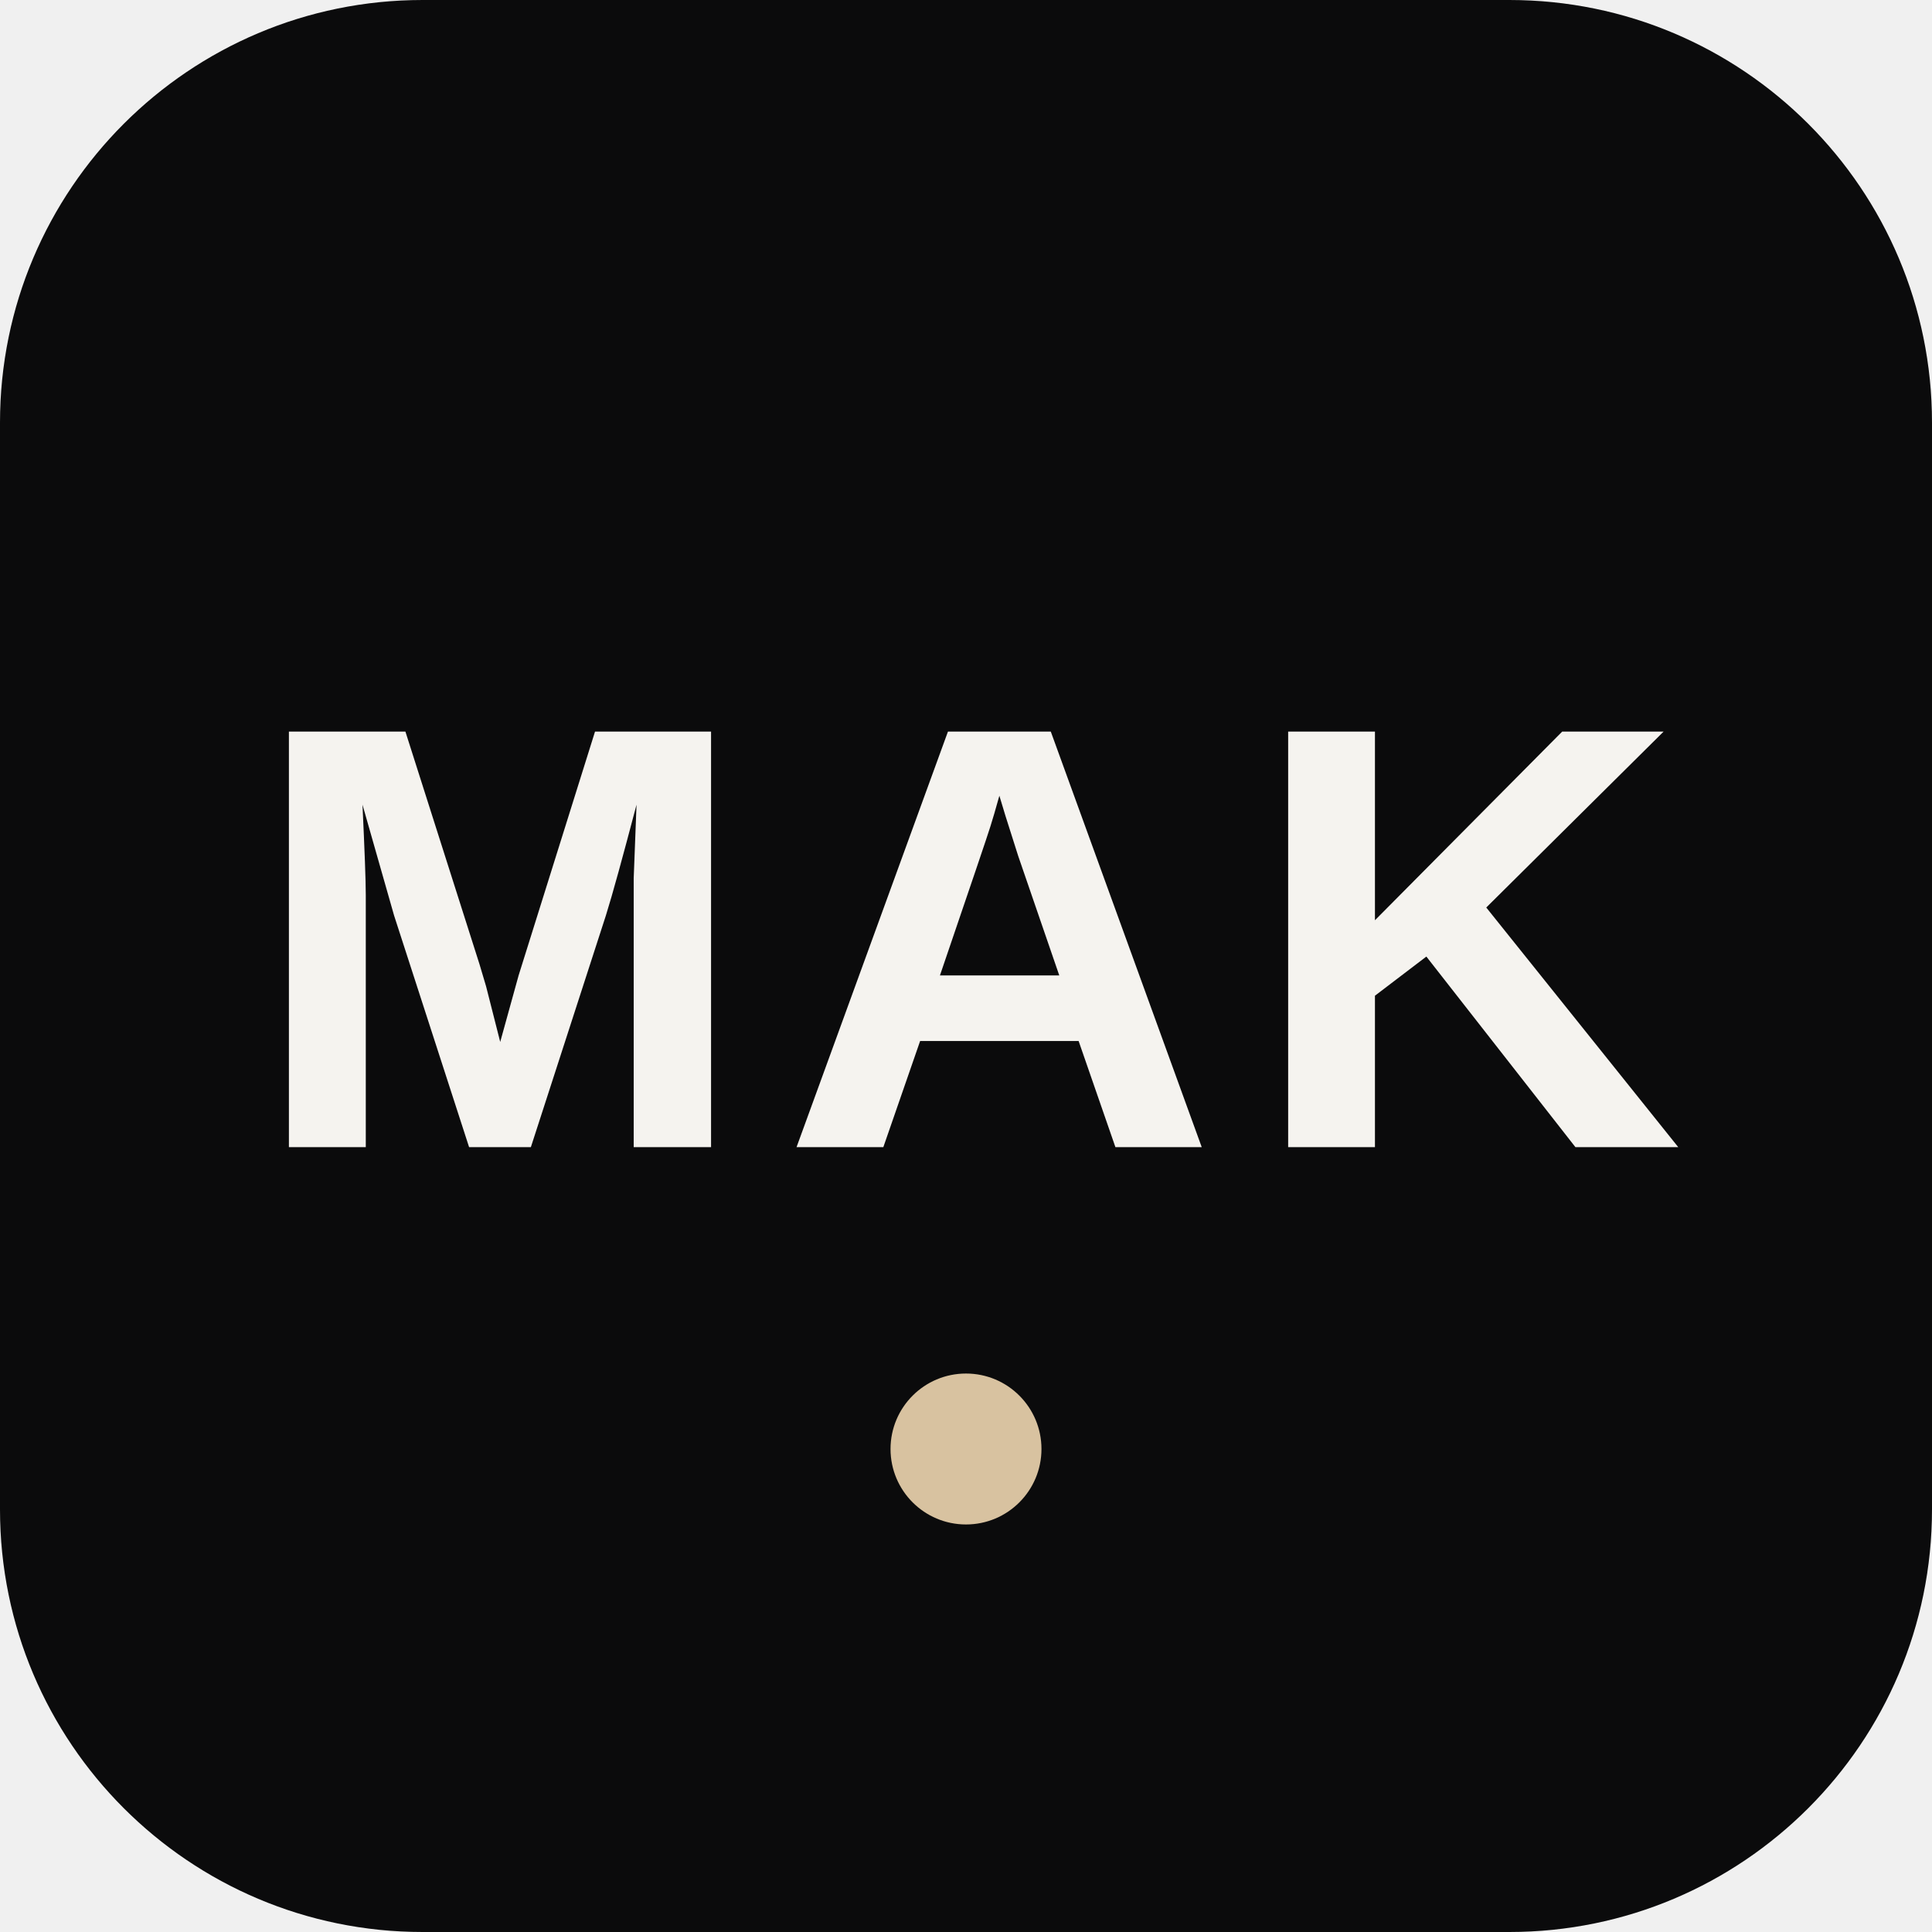
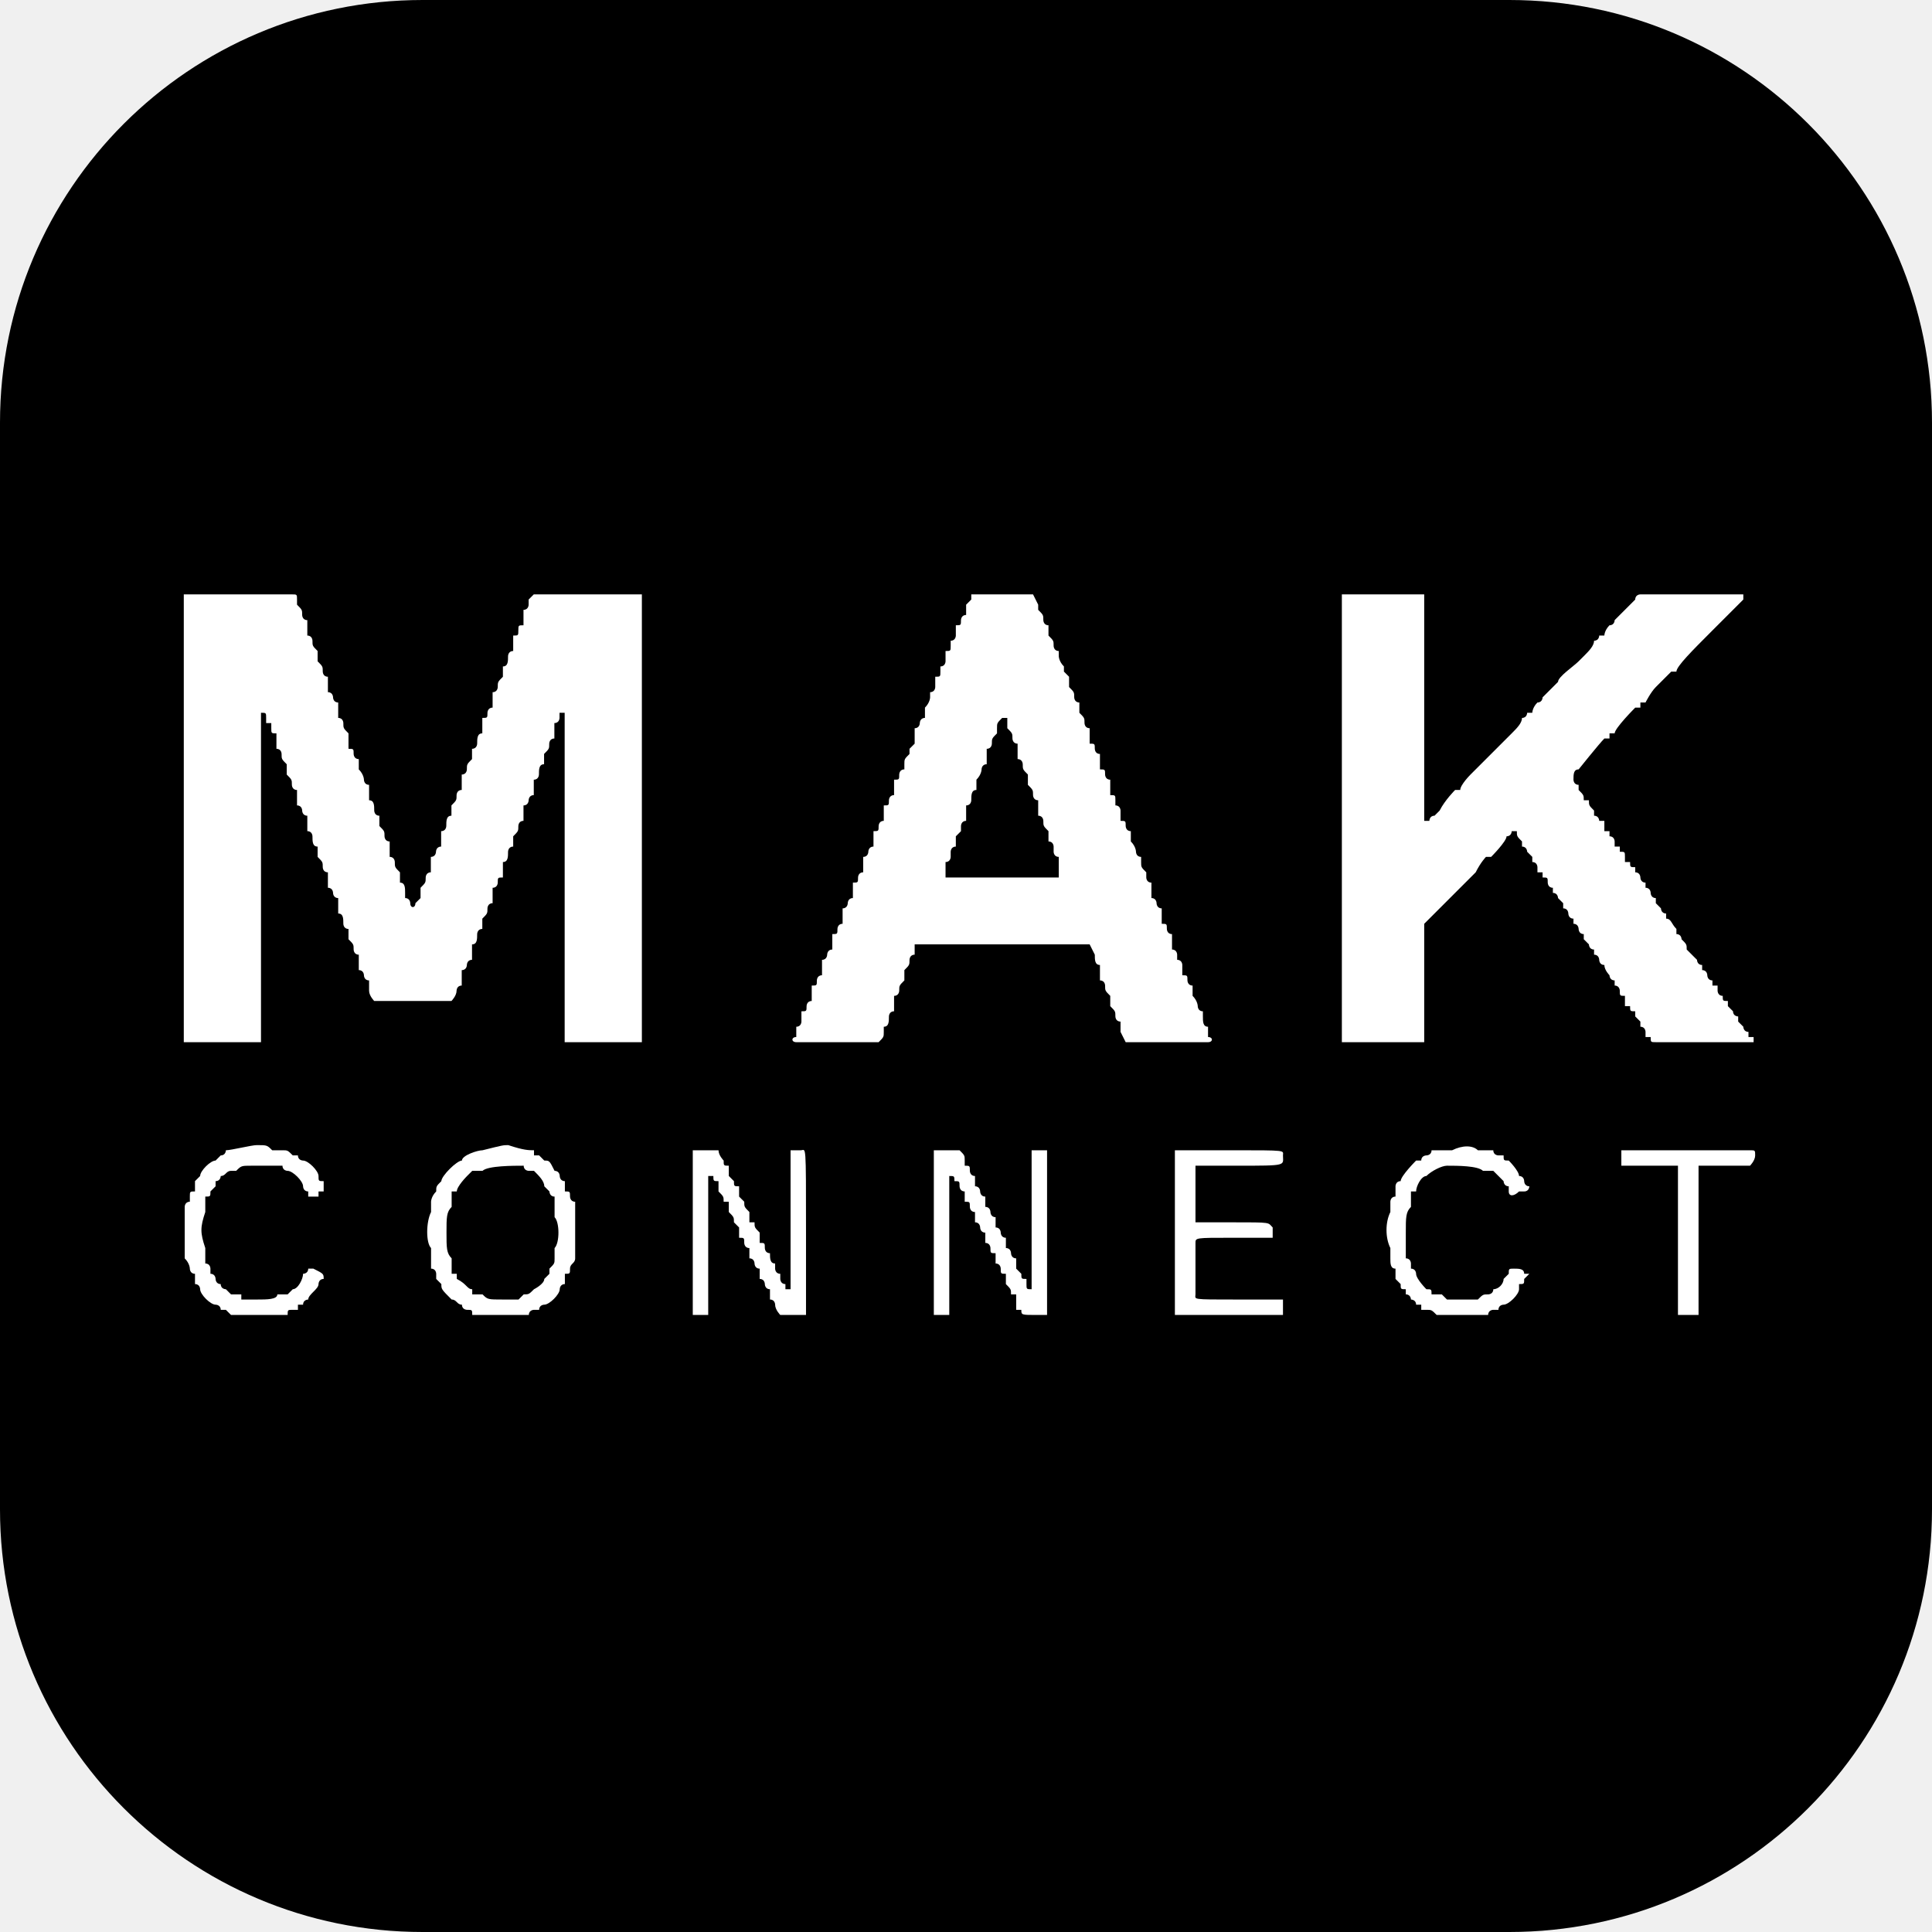
<svg xmlns="http://www.w3.org/2000/svg" viewBox="0 0 64 64">
-   <rect width="64" height="64" rx="14" fill="#0B0B0C" />
-   <text x="32" y="38" text-anchor="middle" font-family="Manrope, Arial, sans-serif" font-size="20" font-weight="700" letter-spacing="1" fill="#F5F3EF">MAK</text>
-   <circle cx="32" cy="48" r="2.5" fill="#D8C2A0" />
+   <rect width="64" height="64" rx="14" fill="#000000" />
+   <g fill="#FFFFFF" transform="translate(-10.54,-11) scale(0.1705)">
+     <path transform="translate(-0.4733,-6)" d="M98,273L98,273L98,230C98,206 98,187 98,186C98,186 98,186 98,186L99,186L109,186L119,186L119,186C120,186 120,186 120,187C120,188 120,188 120,188C121,189 121,189 121,190C121,190 121,191 122,191C122,192 122,192 122,193C122,193 122,194 122,194C123,194 123,195 123,195C123,196 123,196 124,197C124,197 124,198 124,198C124,198 124,199 124,199C125,200 125,200 125,201C125,201 125,202 126,202C126,202 126,203 126,203C126,204 126,204 126,205C127,205 127,206 127,206C127,206 127,207 128,207C128,208 128,208 128,209C128,209 128,210 128,210C129,210 129,211 129,211C129,212 129,212 130,213C130,213 130,214 130,214C130,215 130,215 130,216C131,216 131,216 131,217C131,217 131,218 132,218C132,219 132,219 132,219C132,220 132,220 132,220C133,221 133,222 133,222C133,222 133,223 134,223C134,224 134,224 134,225C134,225 134,226 134,226C135,226 135,227 135,228C135,228 135,229 136,229C136,229 136,230 136,230C136,231 136,231 136,231C137,232 137,232 137,233C137,233 137,234 138,234C138,234 138,235 138,235C138,236 138,237 138,237C139,237 139,238 139,238C139,239 139,239 140,240C140,240 140,240 140,241C140,241 140,242 140,242C141,242 141,243 141,244C141,244 141,244 141,245C142,245 142,246 142,246C142,247 143,247 143,246C143,246 143,246 144,245C144,245 144,244 144,244C144,243 144,243 144,243C145,242 145,242 145,241C145,241 145,240 146,240C146,240 146,239 146,239C146,238 146,238 146,237C147,237 147,236 147,236C147,236 147,235 148,235C148,234 148,234 148,233C148,233 148,232 148,232C149,232 149,231 149,231C149,230 149,229 150,229C150,229 150,228 150,228C150,228 150,227 150,227C151,226 151,226 151,225C151,225 151,224 152,224C152,224 152,223 152,222C152,222 152,222 152,221C153,221 153,220 153,220C153,219 153,219 154,218C154,218 154,218 154,217C154,217 154,216 154,216C155,216 155,215 155,215C155,214 155,213 156,213C156,213 156,212 156,212C156,211 156,211 156,210C157,210 157,210 157,209C157,209 157,208 158,208C158,208 158,207 158,206C158,206 158,205 158,205C159,205 159,204 159,204C159,203 159,203 160,202C160,202 160,202 160,201C160,201 160,200 160,200C161,200 161,199 161,198C161,198 161,197 162,197C162,197 162,196 162,196C162,195 162,195 162,194C163,194 163,194 163,193C163,192 163,192 164,192C164,192 164,191 164,190C164,190 164,189 164,189C165,189 165,188 165,188L165,187L166,186C166,186 166,186 166,186L166,186L176,186L186,186L187,186L187,186L187,229L187,272L187,273L187,273L179,273L172,273L172,273L172,272L172,241C172,224 172,209 172,209C172,209 172,209 172,209L171,209L171,210C171,210 171,211 170,211C170,211 170,212 170,212C170,213 170,214 170,214C169,214 169,215 169,215C169,216 169,216 168,217C168,217 168,218 168,218C168,218 168,219 168,219C167,219 167,220 167,221C167,221 167,222 166,222C166,222 166,223 166,223C166,224 166,224 166,225C165,225 165,226 165,226C165,226 165,227 164,227C164,227 164,228 164,229C164,229 164,230 164,230C163,230 163,231 163,231C163,232 163,232 162,233C162,233 162,233 162,234C162,234 162,235 162,235C161,235 161,236 161,236C161,237 161,238 160,238C160,238 160,239 160,239C160,240 160,240 160,241C159,241 159,241 159,242C159,242 159,243 158,243C158,244 158,244 158,245C158,245 158,246 158,246C157,246 157,247 157,247C157,248 157,248 156,249C156,249 156,250 156,250C156,250 156,251 156,251C155,251 155,252 155,252C155,253 155,254 154,254C154,254 154,255 154,255C154,256 154,256 154,257C153,257 153,258 153,258C153,258 153,259 152,259C152,259 152,260 152,260C152,261 152,262 152,262C151,262 151,263 151,263C151,264 150,265 150,265L150,265L142,265C139,265 135,265 135,265C135,265 134,264 134,263C134,262 134,262 134,261C133,261 133,260 133,260C133,260 133,259 132,259C132,259 132,258 132,258C132,257 132,256 132,256C131,256 131,255 131,255C131,254 131,254 130,253C130,253 130,252 130,252C130,252 130,251 130,251C129,251 129,250 129,250C129,249 129,248 128,248C128,248 128,247 128,247C128,246 128,246 128,245C127,245 127,244 127,244C127,244 127,243 126,243C126,243 126,242 126,241C126,241 126,240 126,240C125,240 125,239 125,239C125,238 125,238 124,237C124,237 124,236 124,236C124,236 124,235 124,235C123,235 123,234 123,233C123,233 123,232 122,232C122,232 122,231 122,231C122,230 122,230 122,229C121,229 121,228 121,228C121,228 121,227 120,227C120,226 120,226 120,225C120,225 120,224 120,224C119,224 119,223 119,223C119,222 119,222 118,221C118,221 118,220 118,220C118,220 118,219 118,219C117,218 117,218 117,217C117,217 117,216 116,216C116,216 116,215 116,215C116,214 116,214 116,213C115,213 115,213 115,212L115,211L114,211C114,210 114,210 114,210C114,209 114,209 113,209L113,209L113,241L113,273L113,273L113,273L106,273L99,273L98,273Z" />
+     <path transform="translate(-0.4733,-6)" d="M217,273C216,273 216,272 217,272C217,272 217,271 217,271C217,271 217,270 217,270C218,270 218,269 218,269C218,268 218,268 218,267C219,267 219,267 219,266C219,266 219,265 220,265C220,265 220,264 220,264C220,263 220,262 220,262C221,262 221,262 221,261C221,261 221,260 222,260C222,260 222,259 222,259C222,258 222,258 222,257C223,257 223,256 223,256C223,256 223,255 224,255C224,255 224,254 224,254C224,253 224,253 224,252C225,252 225,252 225,251C225,251 225,250 226,250C226,250 226,249 226,249C226,248 226,248 226,247C227,247 227,246 227,246C227,246 227,245 228,245C228,245 228,244 228,244C228,243 228,243 228,242C229,242 229,242 229,241C229,241 229,240 230,240C230,240 230,239 230,239C230,238 230,238 230,237C231,237 231,236 231,236C231,236 231,235 232,235C232,235 232,234 232,234C232,233 232,233 232,232C233,232 233,232 233,231C233,231 233,230 234,230C234,230 234,229 234,229C234,228 234,228 234,227C235,227 235,227 235,226C235,226 235,225 236,225C236,225 236,224 236,224C236,223 236,223 236,222C237,222 237,222 237,221C237,221 237,220 238,220C238,220 238,219 238,219C238,218 238,218 239,217C239,217 239,216 239,216C239,216 239,216 240,215C240,214 240,214 240,214C240,214 240,213 240,212C241,212 241,211 241,211C241,211 241,210 242,210C242,209 242,209 242,209C242,208 242,208 242,208C243,207 243,206 243,206C243,206 243,205 243,205C244,205 244,204 244,204C244,203 244,203 244,202C245,202 245,202 245,201C245,201 245,200 245,200C246,200 246,199 246,199C246,198 246,198 246,197C247,197 247,197 247,196C247,196 247,195 247,195C248,195 248,194 248,194C248,193 248,193 248,192C249,192 249,192 249,191C249,191 249,190 250,190C250,190 250,189 250,189C250,188 250,188 250,188C251,187 251,187 251,187C251,186 251,186 251,186L252,186L257,186L263,186L263,186C263,186 264,188 264,188C264,188 264,189 264,189C265,190 265,190 265,191C265,191 265,192 266,192C266,192 266,193 266,193C266,194 266,194 266,194C267,195 267,195 267,196C267,196 267,197 268,197C268,197 268,198 268,198C268,198 268,199 269,200C269,200 269,200 269,201C269,201 269,201 270,202C270,202 270,203 270,203C270,203 270,204 270,204C271,205 271,205 271,206C271,206 271,207 272,207C272,207 272,208 272,208C272,209 272,209 272,209C273,210 273,210 273,211C273,211 273,212 274,212C274,212 274,213 274,213C274,214 274,214 274,215C275,215 275,215 275,216C275,216 275,217 276,217C276,217 276,218 276,218C276,219 276,219 276,220C277,220 277,220 277,221C277,221 277,222 278,222C278,222 278,223 278,223C278,224 278,224 278,225C279,225 279,225 279,226C279,226 279,227 279,227C280,227 280,228 280,228C280,229 280,229 280,230C281,230 281,230 281,231C281,231 281,232 282,232C282,233 282,233 282,233C282,234 282,234 282,234C283,235 283,236 283,236C283,236 283,237 284,237C284,237 284,238 284,238C284,239 284,239 285,240C285,240 285,240 285,241C285,241 285,242 286,242C286,242 286,243 286,243C286,244 286,244 286,245C287,245 287,246 287,246C287,246 287,247 288,247C288,247 288,248 288,248C288,249 288,249 288,250C289,250 289,250 289,251C289,251 289,252 290,252C290,252 290,253 290,253C290,254 290,254 290,255C291,255 291,256 291,256C291,256 291,257 291,257C292,257 292,258 292,258C292,259 292,259 292,260C293,260 293,260 293,261C293,261 293,262 294,262C294,263 294,263 294,263C294,264 294,264 294,264C295,265 295,266 295,266C295,266 295,267 296,267C296,267 296,268 296,268C296,269 296,270 297,270C297,270 297,271 297,271C297,271 297,272 297,272C298,272 298,273 297,273L297,273L289,273L281,273L281,273C281,273 280,271 280,271C280,270 280,270 280,269C279,269 279,268 279,268C279,267 279,267 278,266C278,266 278,265 278,265C278,264 278,264 278,264C277,263 277,263 277,262C277,262 277,261 276,261C276,260 276,260 276,259C276,259 276,258 276,258C275,258 275,257 275,256C275,256 274,254 274,254L274,254L257,254L240,254L240,254C240,254 240,255 240,255C240,255 240,256 240,256C239,256 239,257 239,257C239,258 239,258 238,259C238,259 238,260 238,260C238,260 238,261 238,261C237,262 237,262 237,263C237,263 237,264 236,264C236,265 236,265 236,266C236,266 236,267 236,267C235,267 235,268 235,268C235,269 235,270 234,270C234,270 234,271 234,271C234,272 234,272 233,273L233,273L225,273C220,273 217,273 217,273ZM268,240L268,240L268,240C268,239 268,237 268,237C267,237 267,236 267,236C267,236 267,235 267,235C267,235 267,234 266,234C266,234 266,234 266,233C266,233 266,233 266,232C266,232 266,232 266,232C265,231 265,231 265,230C265,230 265,229 264,229C264,229 264,228 264,228C264,228 264,227 264,227C264,227 264,226 264,226C263,226 263,225 263,225C263,224 263,224 262,223C262,223 262,222 262,222C262,222 262,221 262,221C261,220 261,220 261,219C261,219 261,218 260,218C260,218 260,217 260,216C260,216 260,215 260,215C259,215 259,214 259,214C259,213 259,213 258,212C258,212 258,211 258,211L258,210L258,210L257,210L257,210C256,211 256,211 256,212C256,212 256,213 256,213C255,214 255,214 255,215C255,215 255,216 254,216C254,216 254,217 254,217C254,218 254,219 254,219C253,219 253,220 253,220C253,220 253,221 252,222C252,222 252,222 252,223C252,223 252,224 252,224C251,224 251,225 251,226C251,226 251,227 250,227C250,227 250,228 250,228C250,229 250,229 250,230C249,230 249,231 249,231C249,232 249,232 249,232C248,233 248,233 248,233C248,234 248,234 248,234C248,235 248,235 248,235C247,235 247,236 247,236C247,236 247,237 247,237C247,237 247,238 246,238L246,238L246,240L246,240L246,241L247,241L257,241L268,241L268,240Z" />
+     <path transform="translate(-0.4733,-6)" d="M323,273L323,273L323,230L323,186L323,186C323,186 323,186 323,186C324,186 327,186 331,186L338,186L338,186C338,186 339,186 339,186L339,187L339,208L339,230L339,230C339,230 339,230 339,230L340,230L340,230C340,230 340,229 341,229C341,229 342,228 342,228C343,226 345,224 345,224C345,224 346,224 346,224C346,223 348,221 348,221C349,220 351,218 351,218C351,218 354,215 355,214C355,214 356,213 356,213C357,212 358,211 358,210C359,210 359,209 359,209C359,209 360,209 360,209C360,209 360,208 361,207C362,207 362,206 362,206C363,205 365,203 365,203C365,202 368,200 369,199C369,199 370,198 370,198C371,197 372,196 372,195C373,195 373,194 373,194C373,194 374,194 374,194C374,194 374,193 375,192C376,192 376,191 376,191C377,190 379,188 380,187C380,186 381,186 381,186L382,186L391,186C397,186 401,186 401,186C401,186 401,186 401,186L401,187L400,188C399,189 397,191 395,193C391,197 388,200 388,201C387,201 387,201 387,201C387,201 386,202 384,204C383,205 382,207 382,207C382,207 381,207 381,207C381,207 381,208 381,208C381,208 380,208 380,208C380,208 376,212 376,213C376,213 376,213 375,213C375,213 375,214 375,214C375,214 374,214 374,214C373,215 369,220 369,220C369,220 369,220 369,220C368,220 368,221 368,222C368,222 368,223 369,223C369,223 369,224 369,224C369,224 369,224 369,224C370,225 370,225 370,226C370,226 370,226 371,226C371,226 371,226 371,226C371,227 371,227 372,228C372,228 372,228 372,228C372,228 372,229 372,229C373,229 373,230 373,230C373,230 373,230 374,230C374,231 374,231 374,231C374,231 374,232 374,232C375,232 375,232 375,232C375,233 375,233 375,233C376,233 376,234 376,234C376,234 376,234 376,235C377,235 377,235 377,235C377,236 377,236 377,236C378,236 378,236 378,237C378,237 378,237 378,238C379,238 379,238 379,238C379,239 379,239 380,239C380,239 380,239 380,240C380,240 380,240 380,240C381,240 381,241 381,241C381,241 381,242 382,242C382,242 382,242 382,243C382,243 382,243 382,243C383,243 383,244 383,244C383,244 383,245 384,245C384,245 384,245 384,246C384,246 384,246 384,246C384,246 385,247 385,247C385,247 385,248 386,248C386,248 386,248 386,248C386,249 386,249 386,249C387,249 387,250 388,251C388,251 388,252 388,252C389,252 389,253 389,253C390,254 390,254 390,255C391,256 391,256 392,257C392,257 392,258 393,258C393,258 393,258 393,258C393,259 393,259 393,259C394,259 394,260 394,260C394,260 394,261 395,261C395,261 395,261 395,262C395,262 395,262 396,262C396,262 396,263 396,263C396,263 396,264 397,264C397,264 397,264 397,264C397,265 397,265 398,265C398,265 398,266 398,266C398,266 398,266 399,267C399,267 399,267 399,267C399,268 400,268 400,268C400,268 400,268 400,269C400,269 400,269 400,269C401,270 401,270 401,270C401,270 401,271 402,271C402,271 402,272 402,272C402,272 402,272 402,272L403,272L403,273L402,273L393,273C388,273 384,273 384,273C383,273 383,273 383,272C383,272 383,272 382,272C382,272 382,271 382,271C382,271 382,270 381,270C381,270 381,269 381,269C381,269 381,269 381,269C380,268 380,268 380,268C380,267 380,267 380,267C379,267 379,267 379,266C379,266 379,266 378,266C378,265 378,265 378,265C378,264 378,264 378,264C377,264 377,264 377,263C377,263 377,262 376,262C376,262 376,262 376,262C376,262 376,261 376,261C375,261 375,260 375,260C375,260 374,259 374,258C373,258 373,257 373,257C373,257 373,256 372,256C372,256 372,256 372,256C372,255 372,255 372,255C371,255 371,254 371,254C371,254 371,254 370,253C370,253 370,253 370,252C370,252 370,252 370,252C369,252 369,251 369,251C369,251 369,250 368,250C368,250 368,250 368,250C368,249 368,249 368,249C367,249 367,248 367,248C367,248 367,247 366,247C366,247 366,247 366,246C366,246 366,246 366,246C365,245 365,245 365,245C365,245 365,244 364,244C364,244 364,244 364,243C364,243 364,243 364,243C363,243 363,242 363,242C363,241 363,241 362,241C362,241 362,241 362,240C362,240 362,240 361,240C361,239 361,239 361,239C361,239 361,238 360,238C360,238 360,237 360,237C360,237 360,237 360,237C359,236 359,236 359,236C359,236 359,235 358,235C358,235 358,234 358,234C358,234 358,234 358,234C357,233 357,233 357,232C357,232 357,232 356,232C356,232 356,233 355,233C355,234 352,237 352,237C352,237 351,237 351,237C351,237 350,238 349,240C342,247 339,250 339,250L339,250L339,261C339,268 339,272 339,273C339,273 338,273 338,273L338,273L331,273L323,273L323,273Z" />
+     <path transform="translate(-0.2966,-6)" d="M111,326C110,326 109,326 109,326C108,326 107,326 107,326C106,325 106,325 106,325C105,325 105,325 105,325C105,324 104,324 104,324C103,324 101,322 101,321C101,321 101,320 100,320C100,320 100,320 100,319C100,319 100,319 100,318C99,318 99,317 99,317C99,317 99,316 98,315C98,314 98,314 98,312C98,310 98,306 98,305C98,305 98,304 99,304C99,304 99,303 99,303C99,302 99,302 100,302C100,301 100,301 100,300C100,300 100,300 101,299C101,299 101,299 101,299C101,298 103,296 104,296C104,296 104,296 104,296C105,295 105,295 105,295C106,295 106,294 106,294C107,294 111,293 112,293C114,293 114,293 115,294C116,294 117,294 117,294C118,294 118,294 119,295C119,295 120,295 120,295C120,295 120,295 120,295C120,296 121,296 121,296C122,296 124,298 124,299C124,300 124,300 125,300C125,301 125,301 125,302C125,302 125,302 124,302C124,302 124,302 124,303C123,303 122,303 122,303C122,302 122,302 122,302C121,302 121,301 121,301C121,300 119,298 118,298C118,298 117,298 117,297C116,297 116,297 114,297C113,297 112,297 111,297C109,297 109,297 108,298C108,298 107,298 107,298C106,298 106,299 105,299C105,299 105,300 104,300C104,300 104,300 104,301C104,301 104,301 104,301C103,302 103,302 103,302C103,303 103,303 102,303C102,304 102,304 102,306C101,309 101,310 102,313C102,315 102,316 102,316C103,316 103,317 103,317C103,318 103,318 103,318C104,318 104,319 104,319C104,319 104,320 105,320C105,320 105,320 105,320C105,321 106,321 106,321C106,321 106,321 107,322C107,322 107,322 108,322C108,322 108,322 109,322L109,323L112,323C114,323 116,323 116,322C116,322 117,322 117,322C118,322 118,322 118,322C118,322 119,321 119,321C120,321 121,319 121,318C121,318 122,318 122,317L122,317L123,317C125,318 125,318 125,319C124,319 124,320 124,320C124,321 122,322 122,323C122,323 121,323 121,324C121,324 121,324 120,324C120,324 120,324 120,325C119,325 119,325 119,325C118,325 118,325 118,326C116,326 113,326 111,326Z" />
+     <path transform="translate(-0.432,-6)" d="M158,326C158,326 157,326 156,326C155,326 155,326 154,326C154,325 154,325 153,325C153,325 152,325 152,324C152,324 152,324 152,324C151,324 151,323 150,323C148,321 148,321 148,320C148,320 148,320 147,319C147,319 147,319 147,318C147,318 147,317 146,317C146,317 146,316 146,315C146,315 146,314 146,313C145,312 145,308 146,306C146,306 146,305 146,304C146,304 146,303 147,302C147,302 147,302 147,302C147,301 147,301 148,300C148,300 148,300 148,300C148,299 151,296 152,296C152,296 152,296 152,296C152,295 155,294 156,294C160,293 160,293 161,293C164,294 165,294 166,294C166,295 166,295 166,295C167,295 167,295 167,295C168,296 168,296 168,296C169,296 169,296 170,298C171,298 171,299 171,299C171,299 171,300 172,300C172,300 172,300 172,301C172,301 172,301 172,302C173,302 173,302 173,303C173,303 173,304 174,304C174,305 174,306 174,308C174,311 174,314 174,315C174,316 173,316 173,317C173,318 173,318 172,318C172,318 172,319 172,319C172,320 172,320 172,320C171,320 171,321 171,321C171,322 169,324 168,324C168,324 167,324 167,325C167,325 166,325 166,325C166,325 165,325 165,326C164,326 164,326 163,326C163,326 162,326 161,326C160,326 159,326 158,326ZM163,323C164,322 164,322 164,322C165,322 165,322 166,321C166,321 166,321 166,321C166,321 168,320 168,319C168,319 169,318 169,318C169,318 169,318 169,317C169,317 169,317 169,317C170,316 170,316 170,315C170,314 170,313 170,313C171,312 171,308 170,307C170,307 170,306 170,305C170,304 170,304 170,303C169,303 169,302 169,302C169,302 169,302 168,301C168,301 168,301 168,301C168,300 167,299 166,298C166,298 165,298 165,298C165,298 164,298 164,297C162,297 157,297 156,298C155,298 155,298 154,298C154,298 154,298 154,298C154,298 153,299 153,299C153,299 151,301 151,302C151,302 151,302 150,302C150,302 150,303 150,303C150,304 150,305 150,305C149,306 149,307 149,310C149,313 149,314 150,315C150,315 150,316 150,316C150,317 150,317 150,318C151,318 151,318 151,318C151,319 151,319 151,319C153,320 153,321 154,321C154,321 154,321 154,322C154,322 154,322 155,322C155,322 156,322 156,322C157,323 157,323 160,323C163,323 163,323 163,323Z" />
+     <path transform="translate(-0.583,-6)" d="M197,326L197,326L197,310L197,294L197,294C197,294 197,294 199,294C202,294 202,294 202,294C202,295 203,296 203,296C203,297 203,297 204,297C204,298 204,298 204,298C204,299 204,299 204,299C205,300 205,300 205,300C205,301 205,301 206,301C206,302 206,302 206,302C206,303 206,303 206,303C207,304 207,304 207,304C207,305 207,305 208,306C208,306 208,306 208,307C208,307 208,307 208,308C209,308 209,308 209,308C209,309 209,309 210,310C210,310 210,310 210,311C210,311 210,311 210,312C211,312 211,312 211,313C211,313 211,314 212,314C212,314 212,314 212,314C212,315 212,316 213,316C213,316 213,316 213,317C213,317 213,318 214,318C214,318 214,318 214,319C214,319 214,320 215,320C215,320 215,321 215,321C215,321 216,321 216,321C216,321 216,317 216,308C216,300 216,294 216,294C216,294 216,294 218,294C219,294 219,292 219,310C219,325 219,326 219,326C219,326 214,326 214,326C214,326 213,325 213,324C213,324 213,323 212,323C212,323 212,322 212,322C212,322 212,321 212,321C211,321 211,320 211,320C211,320 211,319 210,319C210,319 210,318 210,318C210,317 210,317 210,317C209,317 209,316 209,316C209,316 209,315 208,315C208,314 208,314 208,314C208,313 208,313 208,313C207,313 207,312 207,312C207,311 207,311 206,311C206,310 206,310 206,310C206,309 206,309 206,309C205,308 205,308 205,308C205,307 205,307 204,306C204,306 204,306 204,306C204,305 204,305 204,304C203,304 203,304 203,304C203,303 203,303 202,302C202,302 202,302 202,301C202,301 202,300 202,300C201,300 201,300 201,299C201,299 201,299 200,299C200,299 200,299 200,312C200,325 200,326 200,326C200,326 198,326 197,326Z" />
+     <path transform="translate(-0.7487,-6)" d="M244,326C244,326 244,325 244,310C244,294 244,294 244,294C244,294 244,294 246,294L249,294L249,294C250,295 250,295 250,296C250,296 250,297 250,297C251,297 251,297 251,298C251,298 251,299 252,299C252,299 252,299 252,300C252,300 252,301 252,301C253,301 253,302 253,302C253,302 253,303 254,303C254,303 254,304 254,304C254,304 254,305 254,305C255,305 255,306 255,306C255,306 255,307 256,307C256,307 256,308 256,308C256,308 256,309 256,309C257,309 257,310 257,310C257,310 257,311 258,311C258,312 258,312 258,312C258,313 258,313 258,313C259,313 259,314 259,314C259,314 259,315 260,315C260,316 260,316 260,316C260,317 260,317 260,317C261,318 261,318 261,318C261,319 261,319 262,319C262,319 262,320 262,320C262,321 262,321 263,321C263,321 263,320 263,308C263,300 263,294 263,294C263,294 263,294 264,294C266,294 266,294 266,294C266,294 266,302 266,310L266,326L266,326C266,326 266,326 264,326C261,326 261,326 261,325C261,325 261,325 260,325C260,324 260,324 260,324C260,323 260,323 260,322C259,322 259,322 259,322C259,321 259,321 258,320C258,320 258,320 258,319C258,319 258,319 258,318C257,318 257,318 257,317C257,317 257,316 256,316C256,316 256,316 256,316C256,315 256,315 256,314C255,314 255,314 255,313C255,313 255,312 254,312C254,312 254,312 254,311C254,311 254,310 254,310C253,310 253,309 253,309C253,309 253,308 252,308C252,308 252,308 252,307C252,307 252,306 252,306C251,306 251,305 251,305C251,304 251,304 250,304C250,304 250,303 250,303C250,303 250,302 250,302C249,302 249,301 249,301C249,300 249,300 248,300C248,299 248,299 247,299C247,299 247,305 247,312C247,325 247,326 247,326C247,326 246,326 246,326C244,326 244,326 244,326Z" />
+     <path transform="translate(-0.9135,-6)" d="M291,326C291,326 291,324 291,310C291,294 291,294 291,294C292,294 292,294 302,294C313,294 312,294 312,295C312,297 313,297 303,297C295,297 295,297 295,297C295,298 295,298 295,303C295,308 295,308 295,308C295,308 295,308 302,308C310,308 309,308 310,309C310,310 310,311 310,311C309,311 309,311 302,311C295,311 295,311 295,312C295,313 295,321 295,322C295,323 294,323 303,323L311,323L312,323C312,323 312,324 312,324C312,325 312,326 312,326C312,326 311,326 302,326C292,326 291,326 291,326Z" />
+     <path transform="translate(-1.0494,-6)" d="M345,326C345,326 344,326 343,326C342,326 342,326 342,326C341,325 341,325 340,325C340,325 340,325 339,325C339,324 339,324 339,324C338,324 338,324 338,324C338,323 337,323 337,323C337,323 337,322 336,322C336,322 336,321 336,321C335,321 335,321 335,320C335,320 335,320 334,319C334,319 334,318 334,318C334,318 334,317 334,317C333,317 333,316 333,315C333,314 333,314 333,313C332,311 332,308 333,306C333,306 333,305 333,304C333,304 333,303 334,303C334,302 334,302 334,301C334,301 334,300 335,300C335,300 335,300 335,300C335,299 338,296 338,296C338,296 339,296 339,296C339,295 340,295 340,295C340,295 341,295 341,294C341,294 342,294 345,294C347,293 349,293 350,294C350,294 351,294 352,294C352,294 353,294 353,294C353,295 354,295 354,295C354,295 355,295 355,295C355,296 355,296 356,296C356,296 358,298 358,299C358,299 358,299 358,299C359,299 359,300 359,300C359,300 359,301 360,301C360,301 360,302 359,302C359,302 359,302 358,302C357,303 356,303 356,302C356,302 356,301 356,301C355,301 355,300 355,300C354,299 354,299 354,299C354,299 353,298 353,298C353,298 352,298 352,298C352,298 351,298 351,298C350,297 346,297 344,297C343,297 341,298 340,299C339,299 338,301 338,302C338,302 338,302 337,302C337,302 337,303 337,303C337,303 337,304 337,305C336,306 336,307 336,310C336,313 336,314 336,315C337,315 337,316 337,316C337,317 337,317 337,317C338,317 338,318 338,318C338,319 340,321 340,321C341,321 341,321 341,322C341,322 342,322 342,322C342,322 343,322 343,322L344,323L347,323L350,323L350,323C351,322 351,322 352,322C352,322 353,322 353,321C354,321 355,320 355,319C355,319 355,319 356,318C356,318 356,318 356,318C356,317 356,317 357,317C358,317 359,317 359,318L360,318L359,319C359,320 359,320 358,320C358,320 358,321 358,321C358,322 356,324 355,324C355,324 354,324 354,325C354,325 354,325 353,325C353,325 352,325 352,326C351,326 347,326 345,326Z" />
+     <path transform="translate(-1.172,-6)" d="M389,326C389,326 389,325 389,312C389,298 389,297 389,297C389,297 388,297 384,297C379,297 378,297 378,297C378,296 378,295 378,294C378,294 378,294 378,294C379,294 384,294 391,294C402,294 403,294 403,294C404,294 404,294 404,295C404,296 403,297 403,297C403,297 401,297 398,297C394,297 393,297 393,297L393,297L393,311C393,319 393,326 393,326C393,326 392,326 392,326C392,326 390,326 389,326Z" />
+   </g>
</svg>
